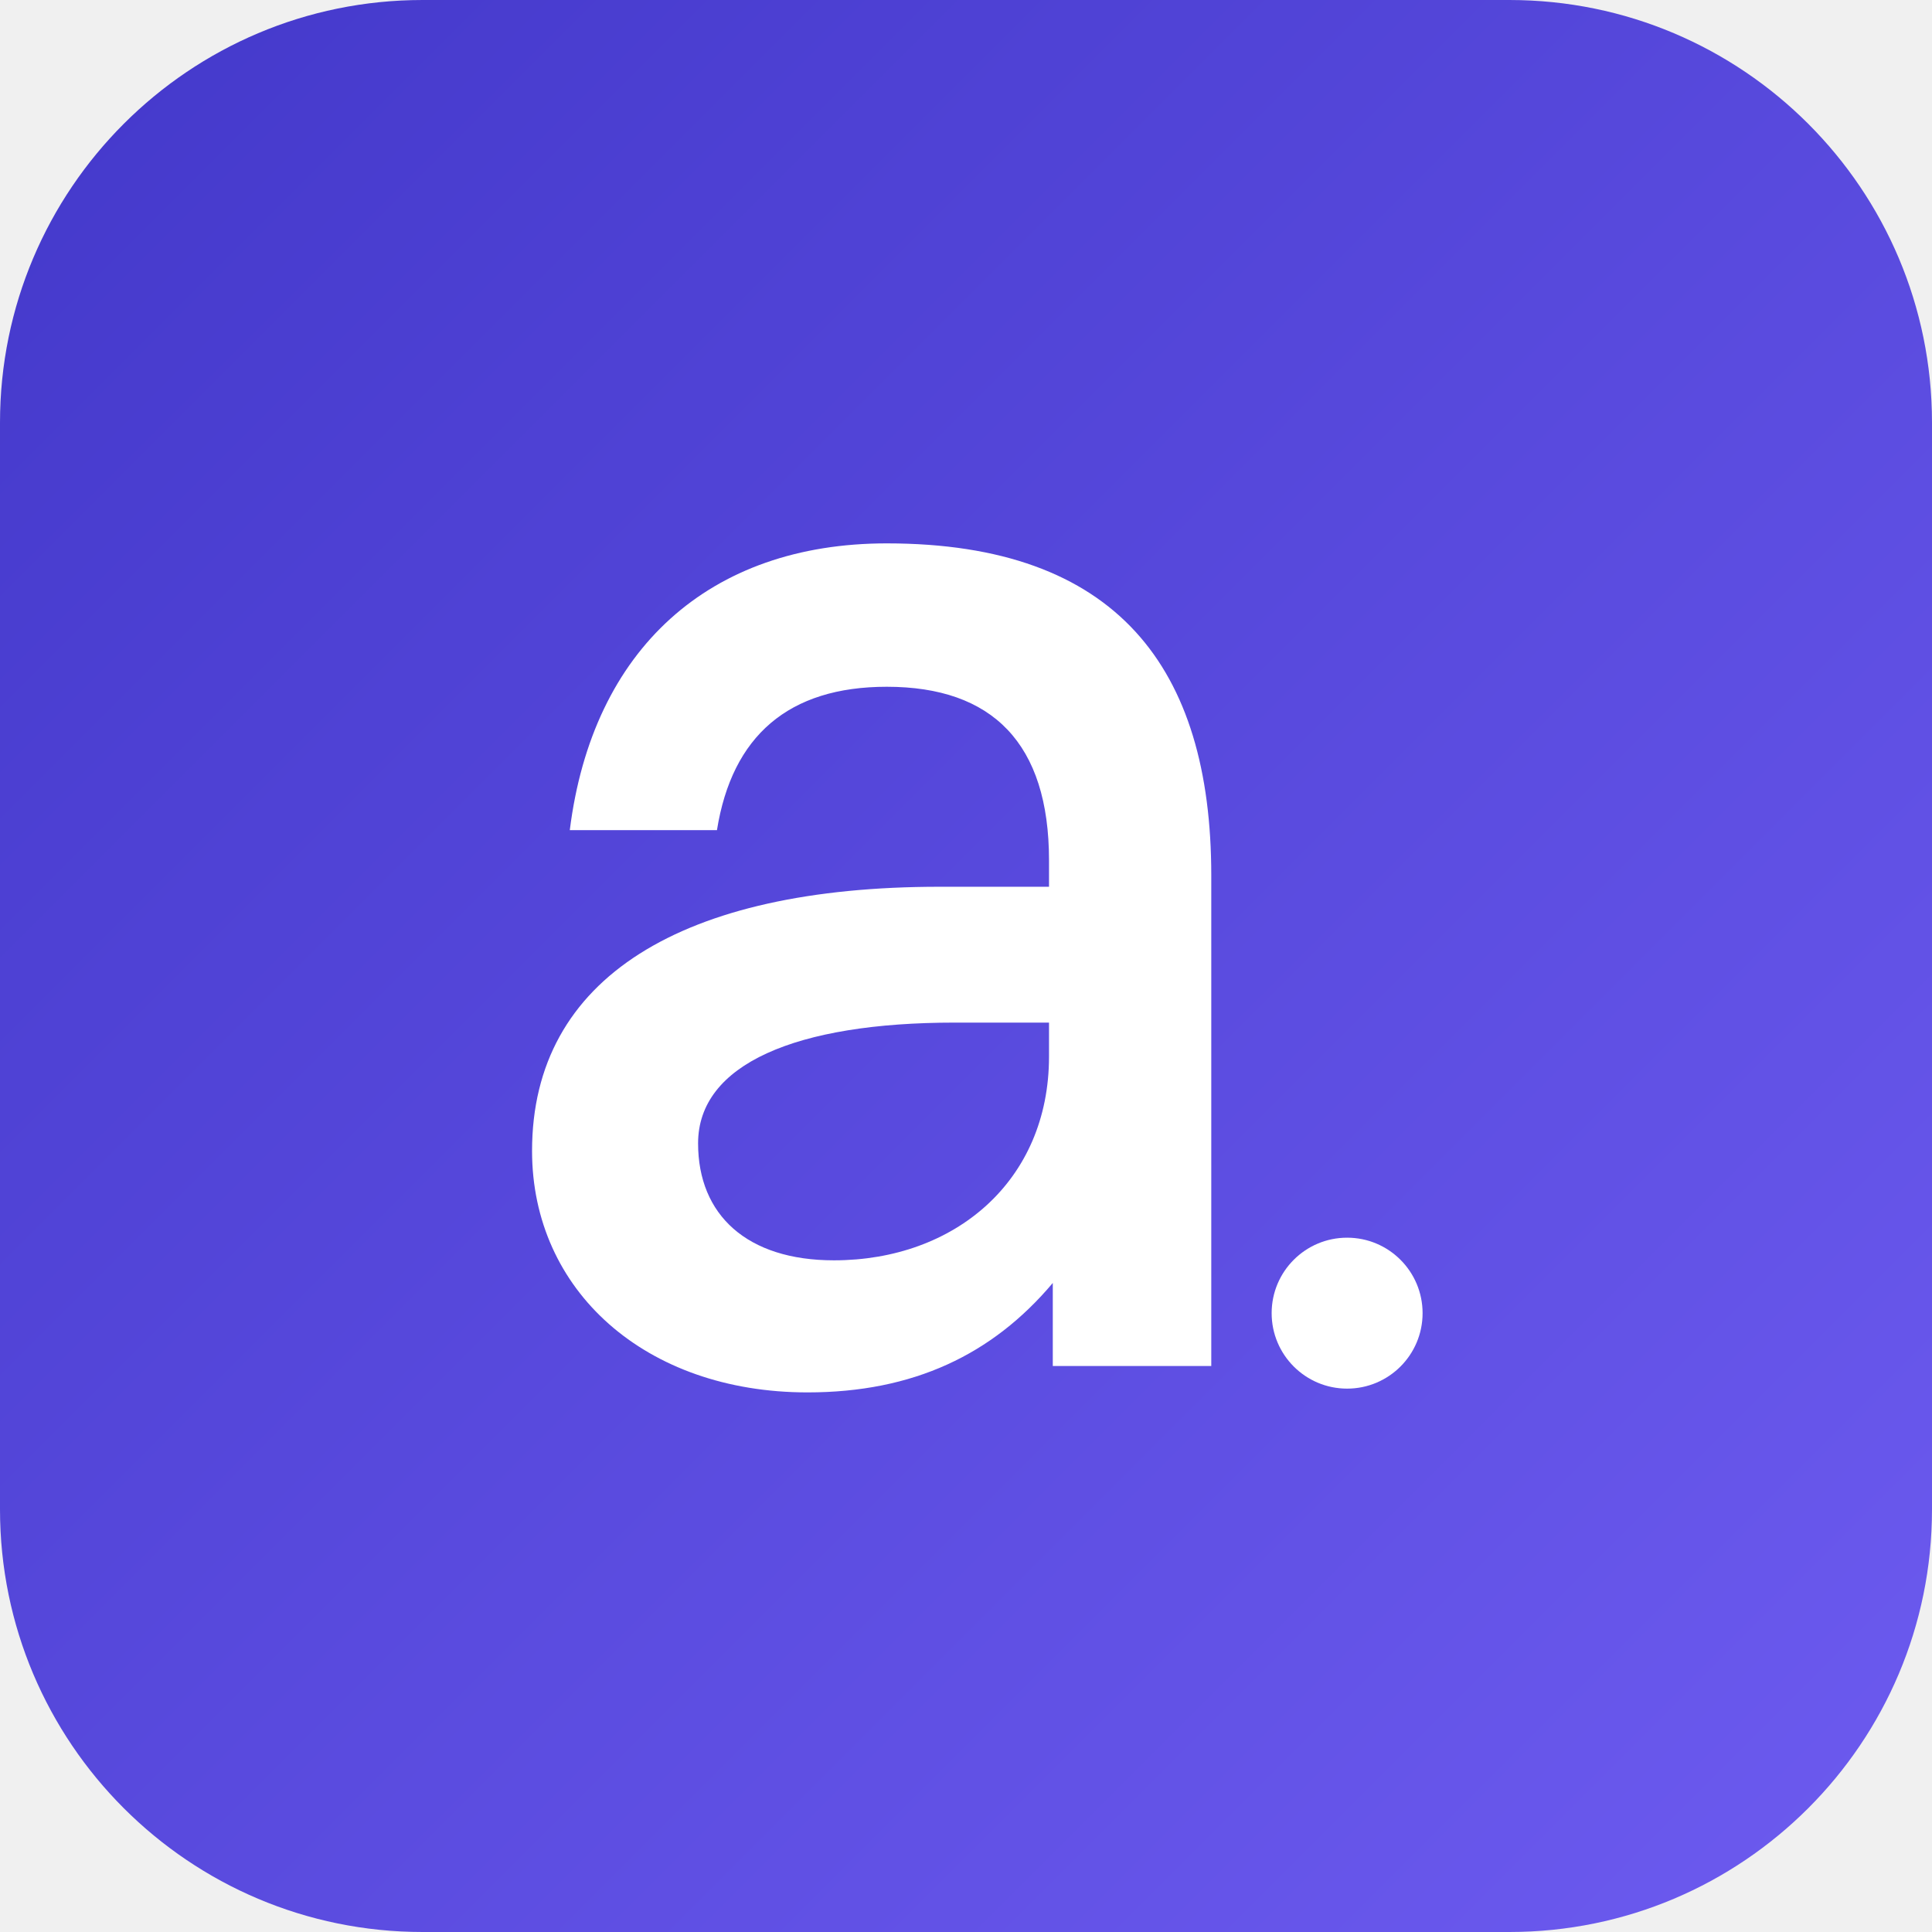
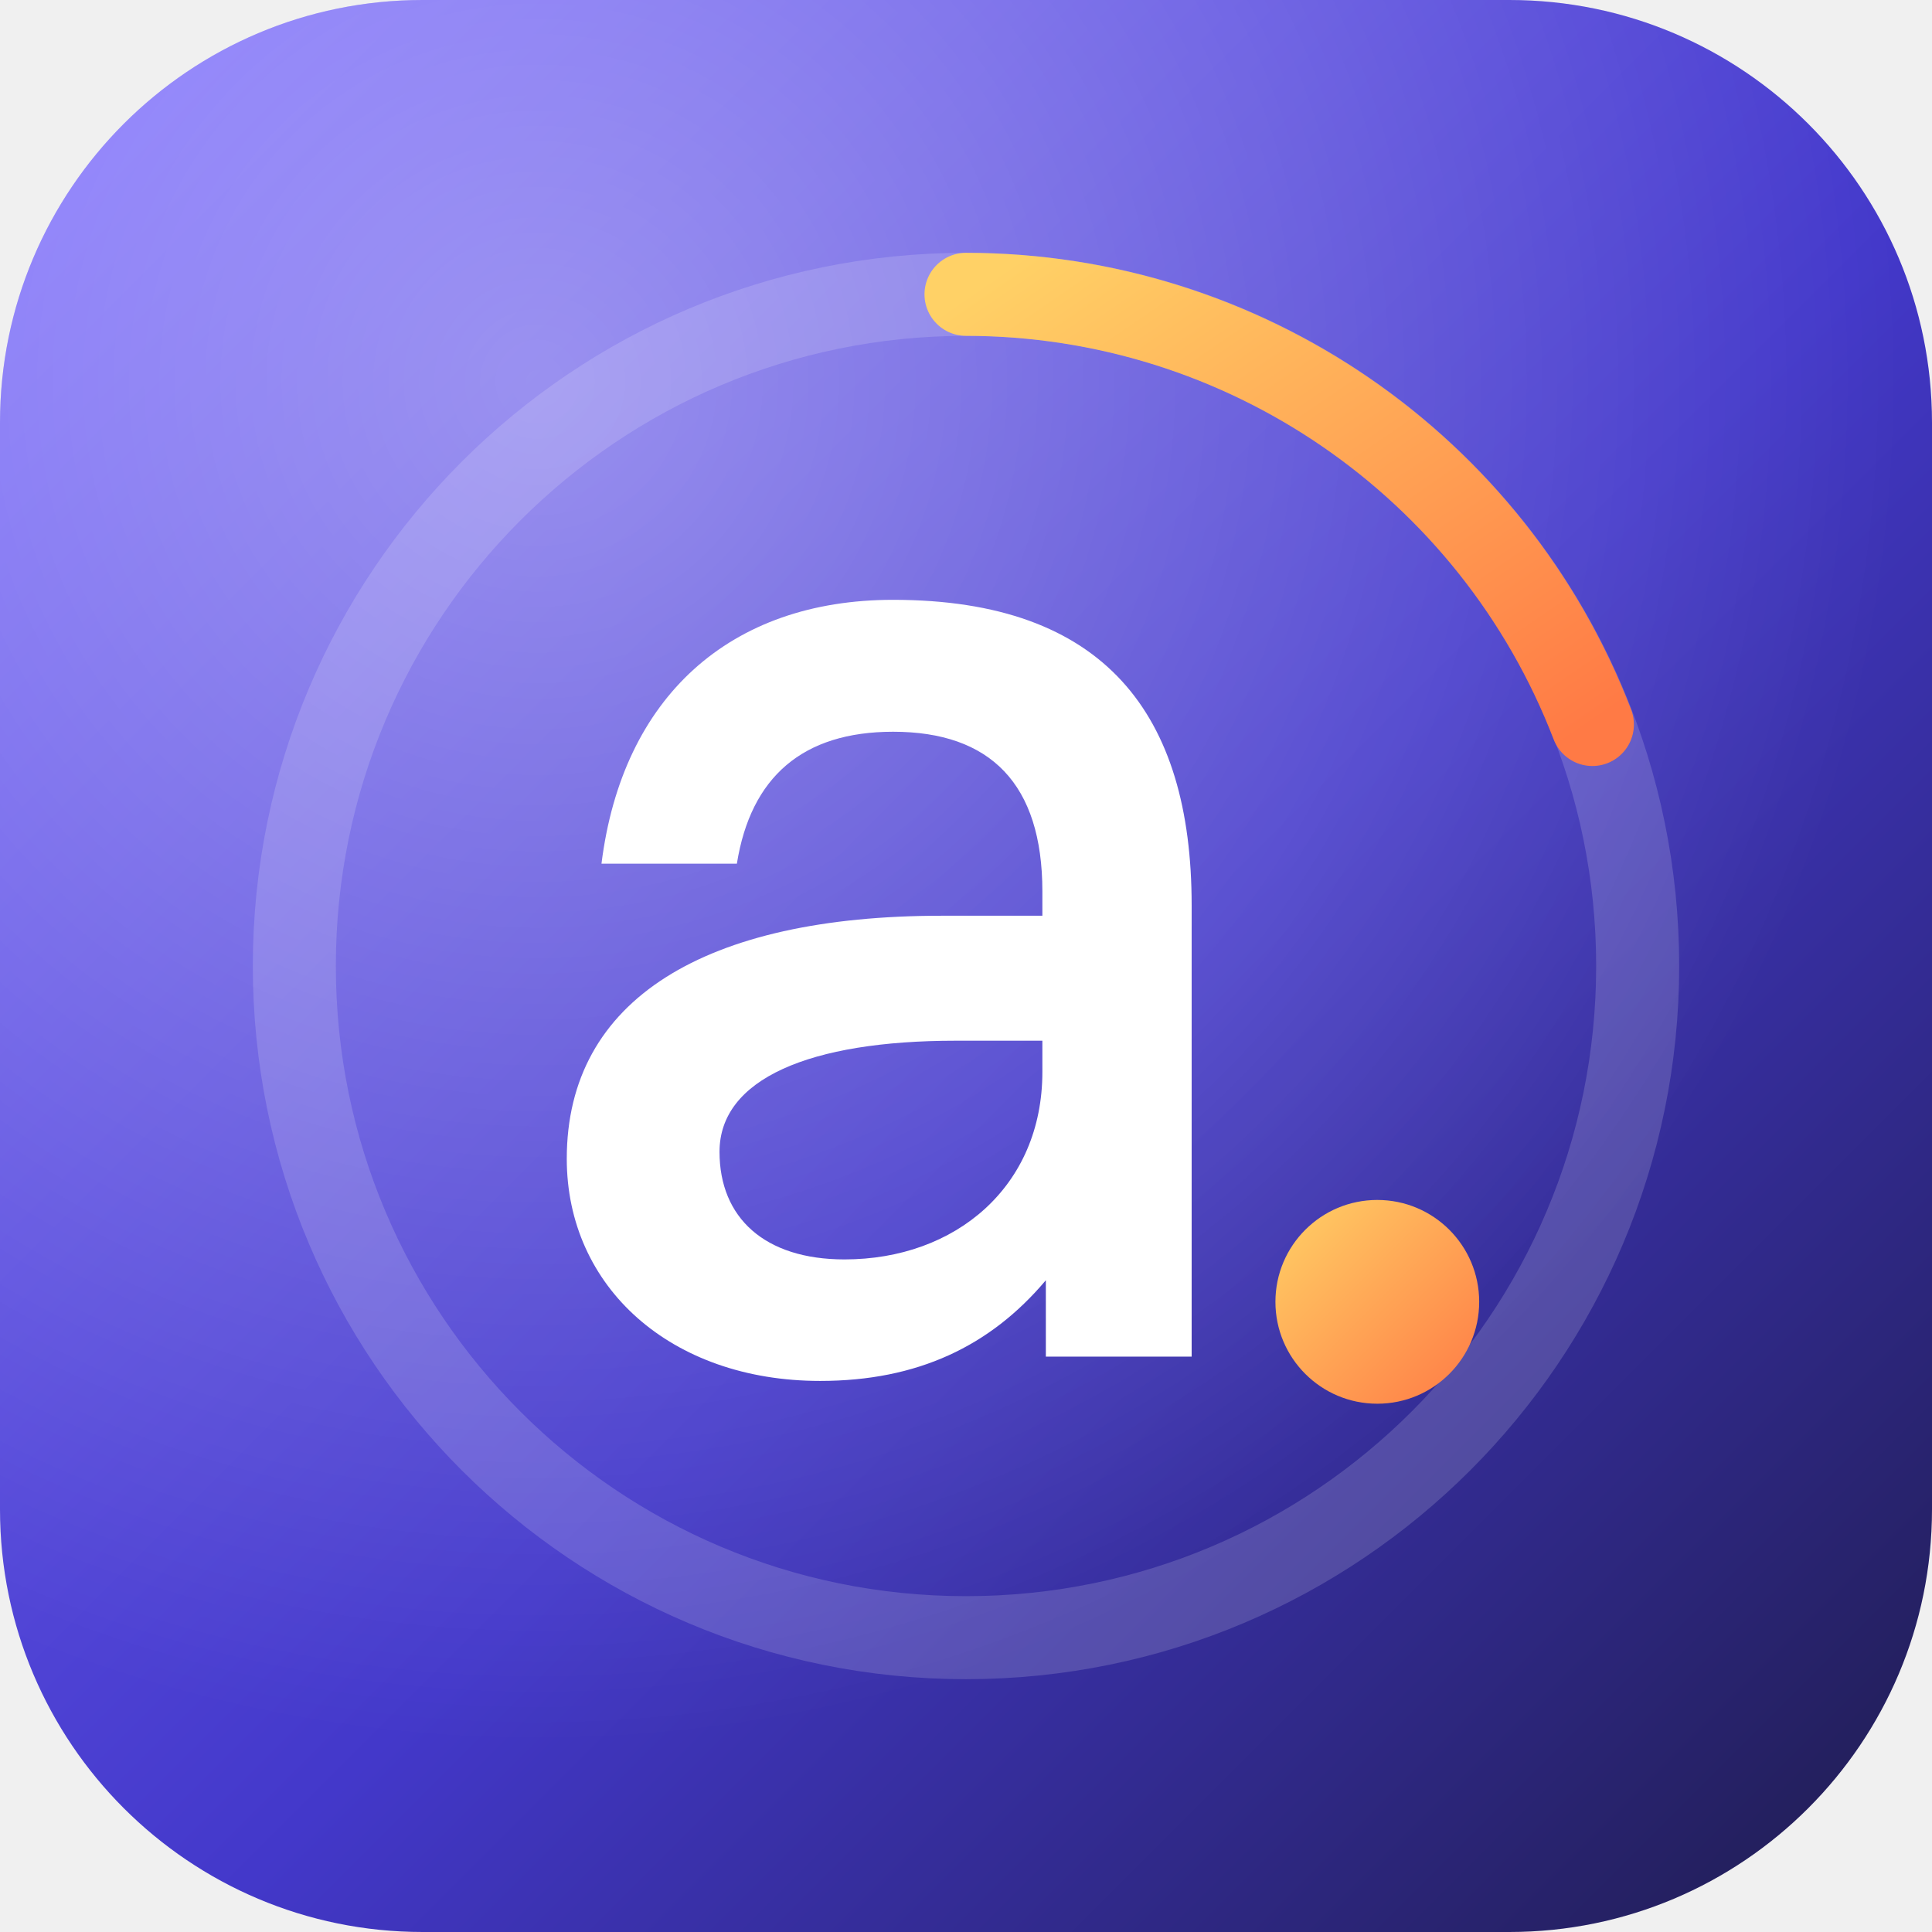
<svg xmlns="http://www.w3.org/2000/svg" width="512" height="512" viewBox="0 0 512 512">
  <defs>
-     <linearGradient id="g" x1="0" y1="0" x2="1" y2="1">
-       <stop offset="0" stop-color="#4338ca" />
-       <stop offset="1" stop-color="#6d5bf0" />
+     <linearGradient id="bg" x1="0" y1="0" x2="1" y2="1">
+       <stop offset="0" stop-color="#7c6cff" />
+       <stop offset=".55" stop-color="#4338ca" />
+       <stop offset="1" stop-color="#1e1b4b" />
+     </linearGradient>
+     <radialGradient id="glow" cx=".28" cy=".2" r=".7">
+       <stop offset="0" stop-color="#ffffff" stop-opacity=".35" />
+       <stop offset="1" stop-color="#ffffff" stop-opacity="0" />
+     </radialGradient>
+     <linearGradient id="sun" x1="0" y1="0" x2="1" y2="1">
+       <stop offset="0" stop-color="#ffd166" />
+       <stop offset="1" stop-color="#ff7a45" />
    </linearGradient>
  </defs>
-   <rect width="512" height="512" rx="112" fill="url(#g)" />
-   <g fill="#ffffff" transform="translate(-23 2)">
+   <rect width="512" height="512" rx="112" fill="url(#bg)" />
+   <rect width="512" height="512" rx="112" fill="url(#glow)" />
+   <circle cx="256" cy="256" r="178" fill="none" stroke="#ffffff" stroke-opacity=".16" stroke-width="22" />
+   <path d="M256 78a178 178 0 0 1 166 114" fill="none" stroke="url(#sun)" stroke-width="22" stroke-linecap="round" />
+   <g fill="#ffffff" transform="translate(256 262) scale(.92) translate(-279 -254)">
    <path d="M174 218c6-48 37-76 84-76 61 0 86 33 86 88v130h-42v-22c-16 19-37 29-65 29-43 0-73-27-73-64 0-46 40-70 108-70h29v-7c0-31-15-46-43-46-26 0-41 13-45 38zm127 51h-25c-42 0-68 11-68 32 0 19 13 31 36 31 32 0 57-21 57-54z" />
-     <circle cx="380" cy="346" r="20" />
  </g>
+   <circle cx="365" cy="345" r="27" fill="url(#sun)" />
</svg>
